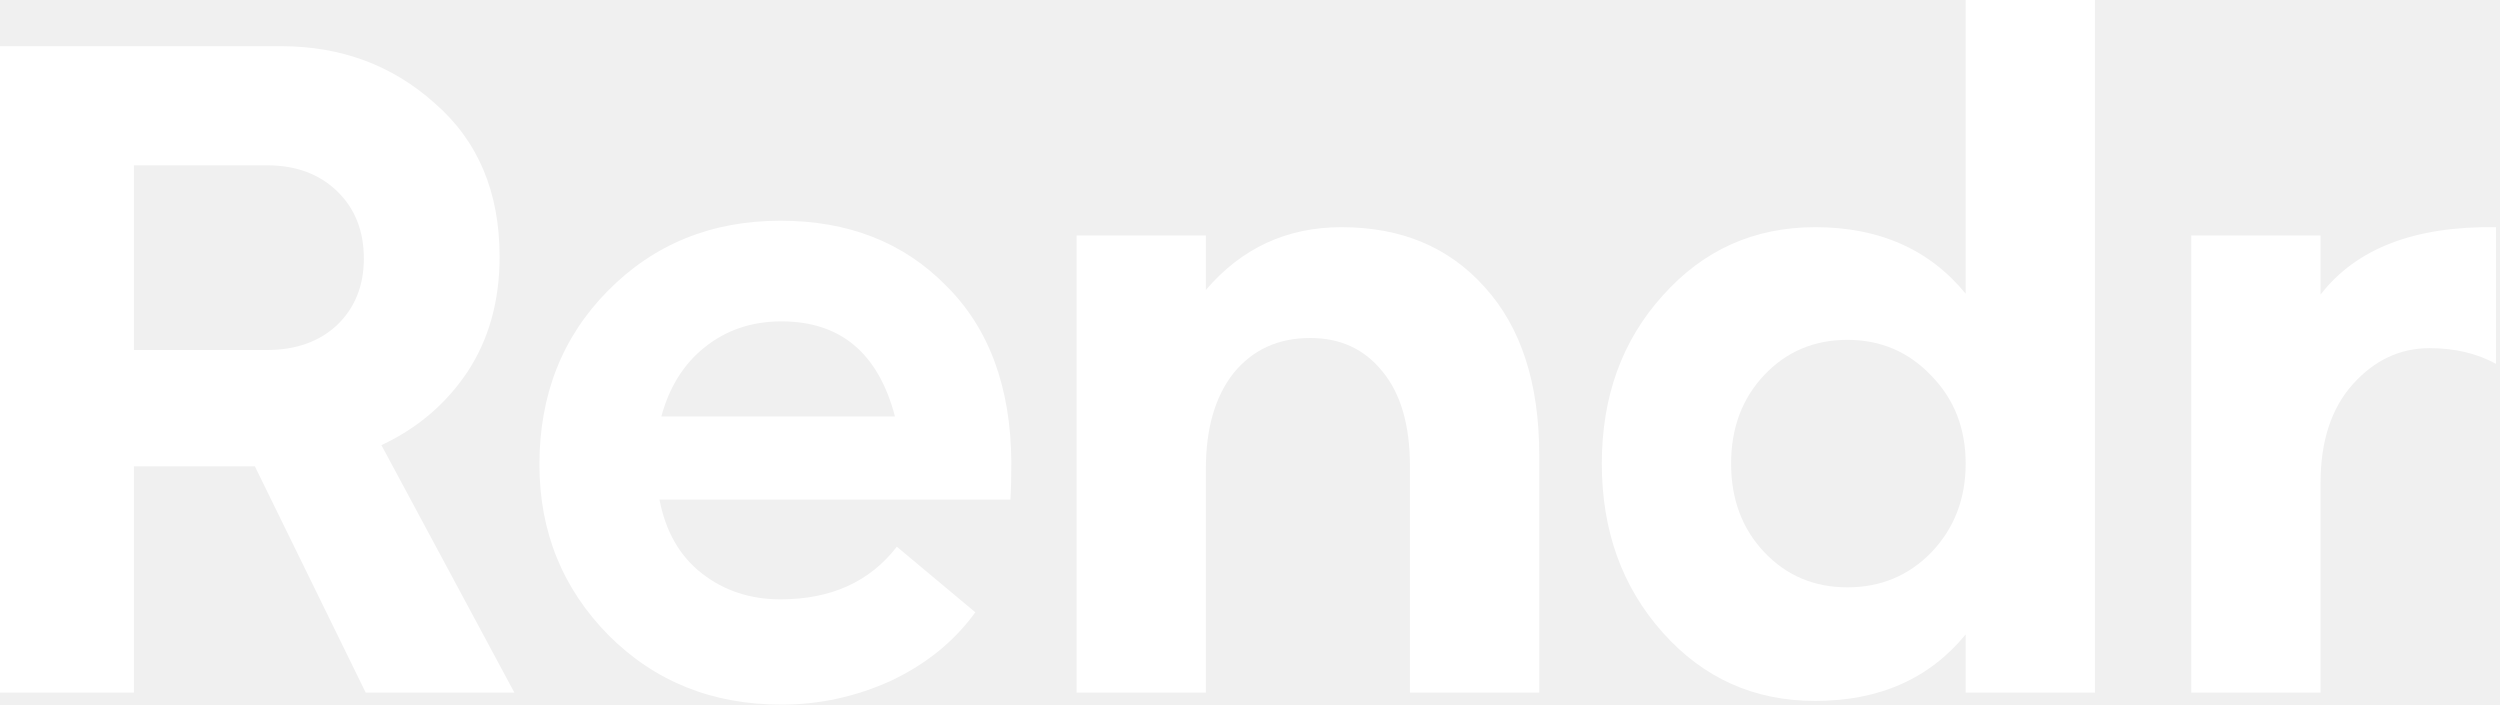
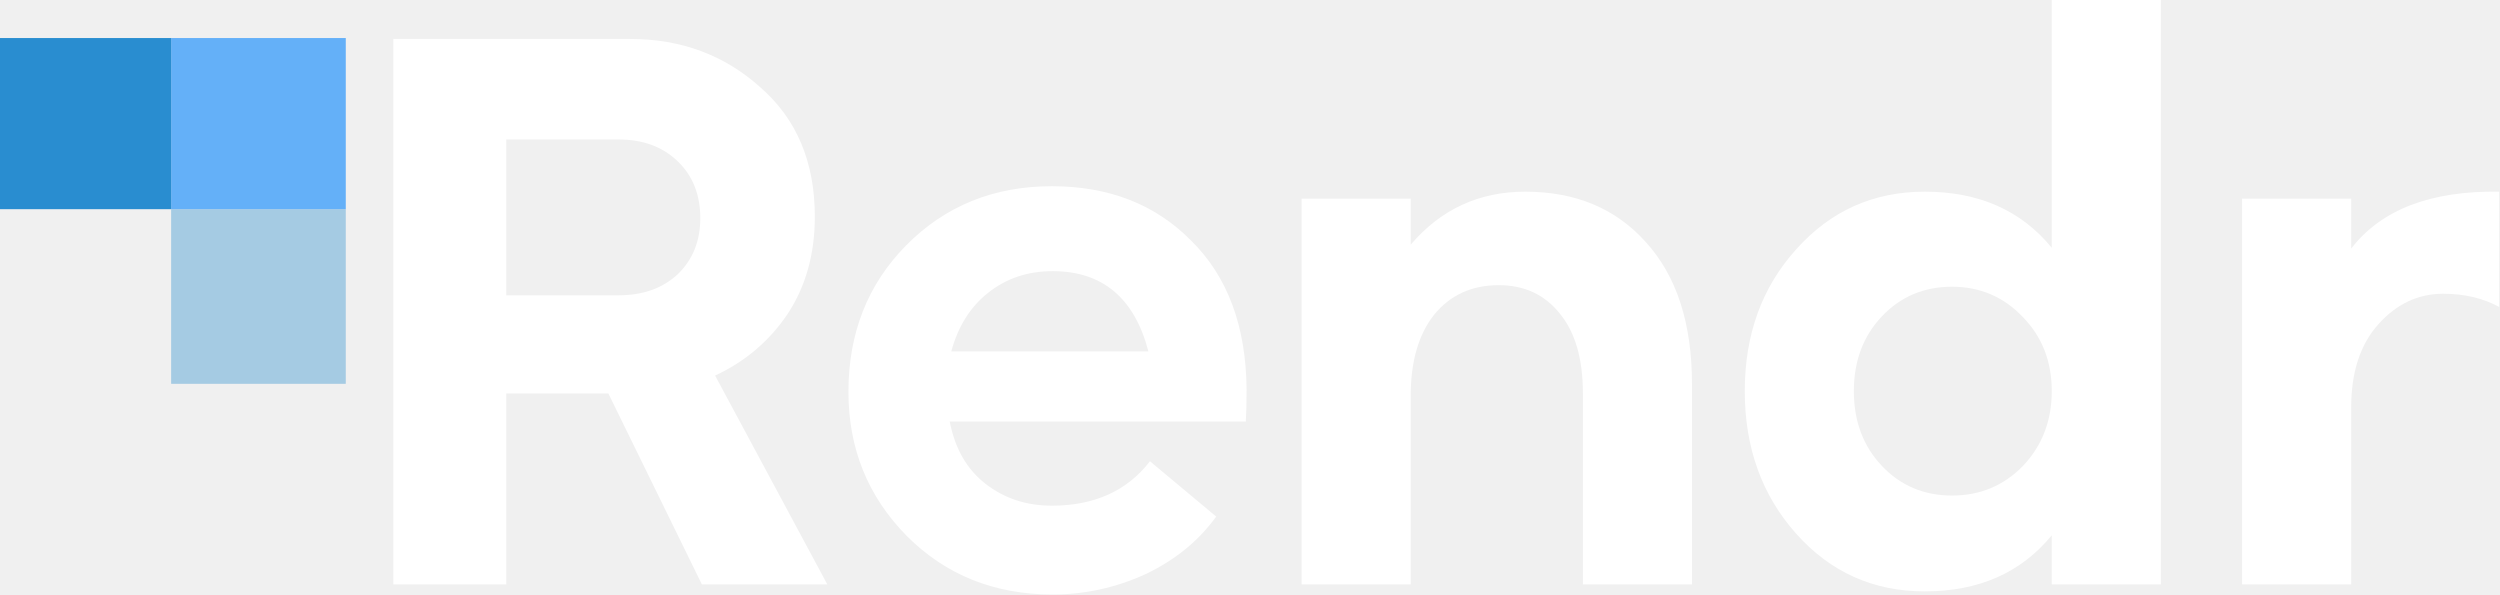
- <svg xmlns="http://www.w3.org/2000/svg" width="610" height="172" viewBox="0 0 610 172" fill="none">
-   <path d="M534.668 169V57.46H566.215V71.881C574.928 60.614 589.199 55.131 609.028 55.432V88.781C604.371 86.227 598.963 84.951 592.804 84.951C585.593 84.951 579.359 87.88 574.101 93.739C568.844 99.597 566.215 107.634 566.215 117.849V169H534.668Z" fill="white" />
-   <path d="M442.894 171.028C428.022 171.028 415.628 165.47 405.714 154.353C395.799 143.237 390.842 129.492 390.842 113.117C390.842 96.743 395.799 83.073 405.714 72.107C415.628 60.99 428.022 55.432 442.894 55.432C458.517 55.432 470.76 60.84 479.623 71.656V0H511.17V169H479.623V154.804C470.76 165.62 458.517 171.028 442.894 171.028ZM430.5 134.749C435.908 140.458 442.668 143.312 450.78 143.312C458.892 143.312 465.728 140.458 471.286 134.749C476.844 128.891 479.623 121.68 479.623 113.117C479.623 104.555 476.844 97.419 471.286 91.711C465.728 85.852 458.892 82.923 450.78 82.923C442.668 82.923 435.908 85.777 430.5 91.485C425.092 97.194 422.388 104.404 422.388 113.117C422.388 121.83 425.092 129.041 430.5 134.749Z" fill="white" />
-   <path d="M262.684 169V57.46H294.23V70.755C302.943 60.539 313.984 55.432 327.354 55.432C341.926 55.432 353.568 60.314 362.281 70.079C371.144 79.843 375.576 93.513 375.576 111.089V169H344.029V113.793C344.029 103.728 341.776 95.992 337.269 90.584C332.913 85.176 327.054 82.472 319.693 82.472C311.881 82.472 305.647 85.326 300.99 91.035C296.484 96.743 294.23 104.555 294.23 114.469V169H262.684Z" fill="white" />
-   <path d="M190.433 53.855C206.958 53.855 220.402 59.112 230.768 69.628C241.283 79.993 246.616 94.34 246.766 112.667C246.766 116.573 246.691 119.652 246.541 121.905H160.914C162.417 129.717 165.872 135.726 171.28 139.932C176.688 144.138 183.072 146.241 190.433 146.241C202.751 146.241 212.215 141.96 218.825 133.397L237.978 149.396C232.871 156.457 226.036 162.015 217.473 166.071C208.91 169.977 199.972 171.929 190.658 171.929C173.834 171.929 159.788 166.296 148.521 155.029C137.254 143.613 131.621 129.717 131.621 113.343C131.621 96.368 137.179 82.247 148.296 70.98C159.562 59.563 173.608 53.855 190.433 53.855ZM190.658 78.416C183.448 78.416 177.214 80.519 171.956 84.725C166.848 88.781 163.318 94.415 161.365 101.625H218.374C214.318 86.153 205.08 78.416 190.658 78.416Z" fill="white" />
-   <path d="M125.511 169H89.232L62.192 113.793H32.673V169H0V11.267H68.501C83.223 11.267 95.767 15.924 106.132 25.237C116.648 34.401 121.905 46.869 121.905 62.643C121.905 73.459 119.276 82.847 114.019 90.809C108.761 98.621 101.776 104.555 93.063 108.611L125.511 169ZM32.673 40.335V85.401H65.121C72.182 85.401 77.89 83.373 82.247 79.317C86.603 75.111 88.781 69.703 88.781 63.093C88.781 56.333 86.603 50.85 82.247 46.644C77.89 42.438 72.182 40.335 65.121 40.335H32.673Z" fill="white" />
+ <svg xmlns="http://www.w3.org/2000/svg" width="723" height="172" viewBox="0 0 723 172" fill="none">
+   <path d="M648.414 169V57.46H679.961V71.881C688.674 60.615 702.945 55.132 722.774 55.432V88.781C718.117 86.228 712.709 84.951 706.55 84.951C699.339 84.951 693.105 87.88 687.847 93.739C682.59 99.597 679.961 107.634 679.961 117.849V169H648.414Z" fill="white" />
+   <path d="M556.64 171.028C541.768 171.028 529.375 165.47 519.46 154.353C509.545 143.237 504.588 129.492 504.588 113.117C504.588 96.743 509.545 83.073 519.46 72.107C529.375 60.99 541.768 55.432 556.64 55.432C572.263 55.432 584.506 60.84 593.369 71.656V0H624.916V169H593.369V154.804C584.506 165.62 572.263 171.028 556.64 171.028ZM544.247 134.749C549.655 140.458 556.415 143.312 564.527 143.312C572.639 143.312 579.474 140.458 585.032 134.749C590.59 128.891 593.369 121.68 593.369 113.117C593.369 104.555 590.59 97.419 585.032 91.711C579.474 85.852 572.639 82.923 564.527 82.923C556.415 82.923 549.655 85.777 544.247 91.485C538.839 97.194 536.135 104.404 536.135 113.117C536.135 121.83 538.839 129.041 544.247 134.749Z" fill="white" />
+   <path d="M376.43 169V57.46H407.976V70.755C416.689 60.54 427.731 55.432 441.1 55.432C455.672 55.432 467.314 60.314 476.027 70.079C484.89 79.843 489.322 93.513 489.322 111.089V169H457.775V113.793C457.775 103.729 455.522 95.992 451.015 90.584C446.659 85.176 440.8 82.472 433.439 82.472C425.627 82.472 419.393 85.326 414.736 91.035C410.23 96.743 407.976 104.555 407.976 114.469V169H376.43Z" fill="white" />
+   <path d="M304.179 53.855C320.704 53.855 334.149 59.112 344.514 69.628C355.029 79.993 360.362 94.339 360.513 112.667C360.513 116.572 360.437 119.652 360.287 121.905H274.661C276.163 129.717 279.618 135.726 285.026 139.932C290.434 144.138 296.818 146.241 304.179 146.241C316.497 146.241 325.961 141.96 332.571 133.397L351.725 149.396C346.617 156.456 339.782 162.015 331.219 166.071C322.657 169.976 313.718 171.929 304.405 171.929C287.58 171.929 273.534 166.296 262.267 155.029C251.001 143.612 245.367 129.717 245.367 113.342C245.367 96.367 250.925 82.246 262.042 70.98C273.309 59.563 287.354 53.855 304.179 53.855ZM304.405 78.416C297.194 78.416 290.96 80.519 285.702 84.725C280.594 88.781 277.064 94.415 275.111 101.625H332.121C328.065 86.152 318.826 78.416 304.405 78.416Z" fill="white" />
+   <path d="M239.257 169H202.978L175.938 113.793H146.419V169H113.746V11.267H182.247C196.969 11.267 209.513 15.924 219.878 25.237C230.394 34.401 235.651 46.869 235.651 62.643C235.651 73.459 233.023 82.847 227.765 90.809C222.507 98.621 215.522 104.555 206.809 108.611L239.257 169ZM146.419 40.335V85.401H178.867C185.928 85.401 191.636 83.373 195.993 79.317C200.349 75.111 202.527 69.703 202.527 63.093C202.527 56.333 200.349 50.85 195.993 46.644C191.636 42.438 185.928 40.335 178.867 40.335H146.419Z" fill="white" />
+   <rect x="49.494" y="60.495" width="50.505" height="50.505" fill="#A5CBE3" />
+   <rect x="49.494" y="11" width="50.505" height="49.495" fill="#64B0F8" />
+   <rect y="11" width="49.495" height="49.495" fill="#298DD0" />
</svg>
